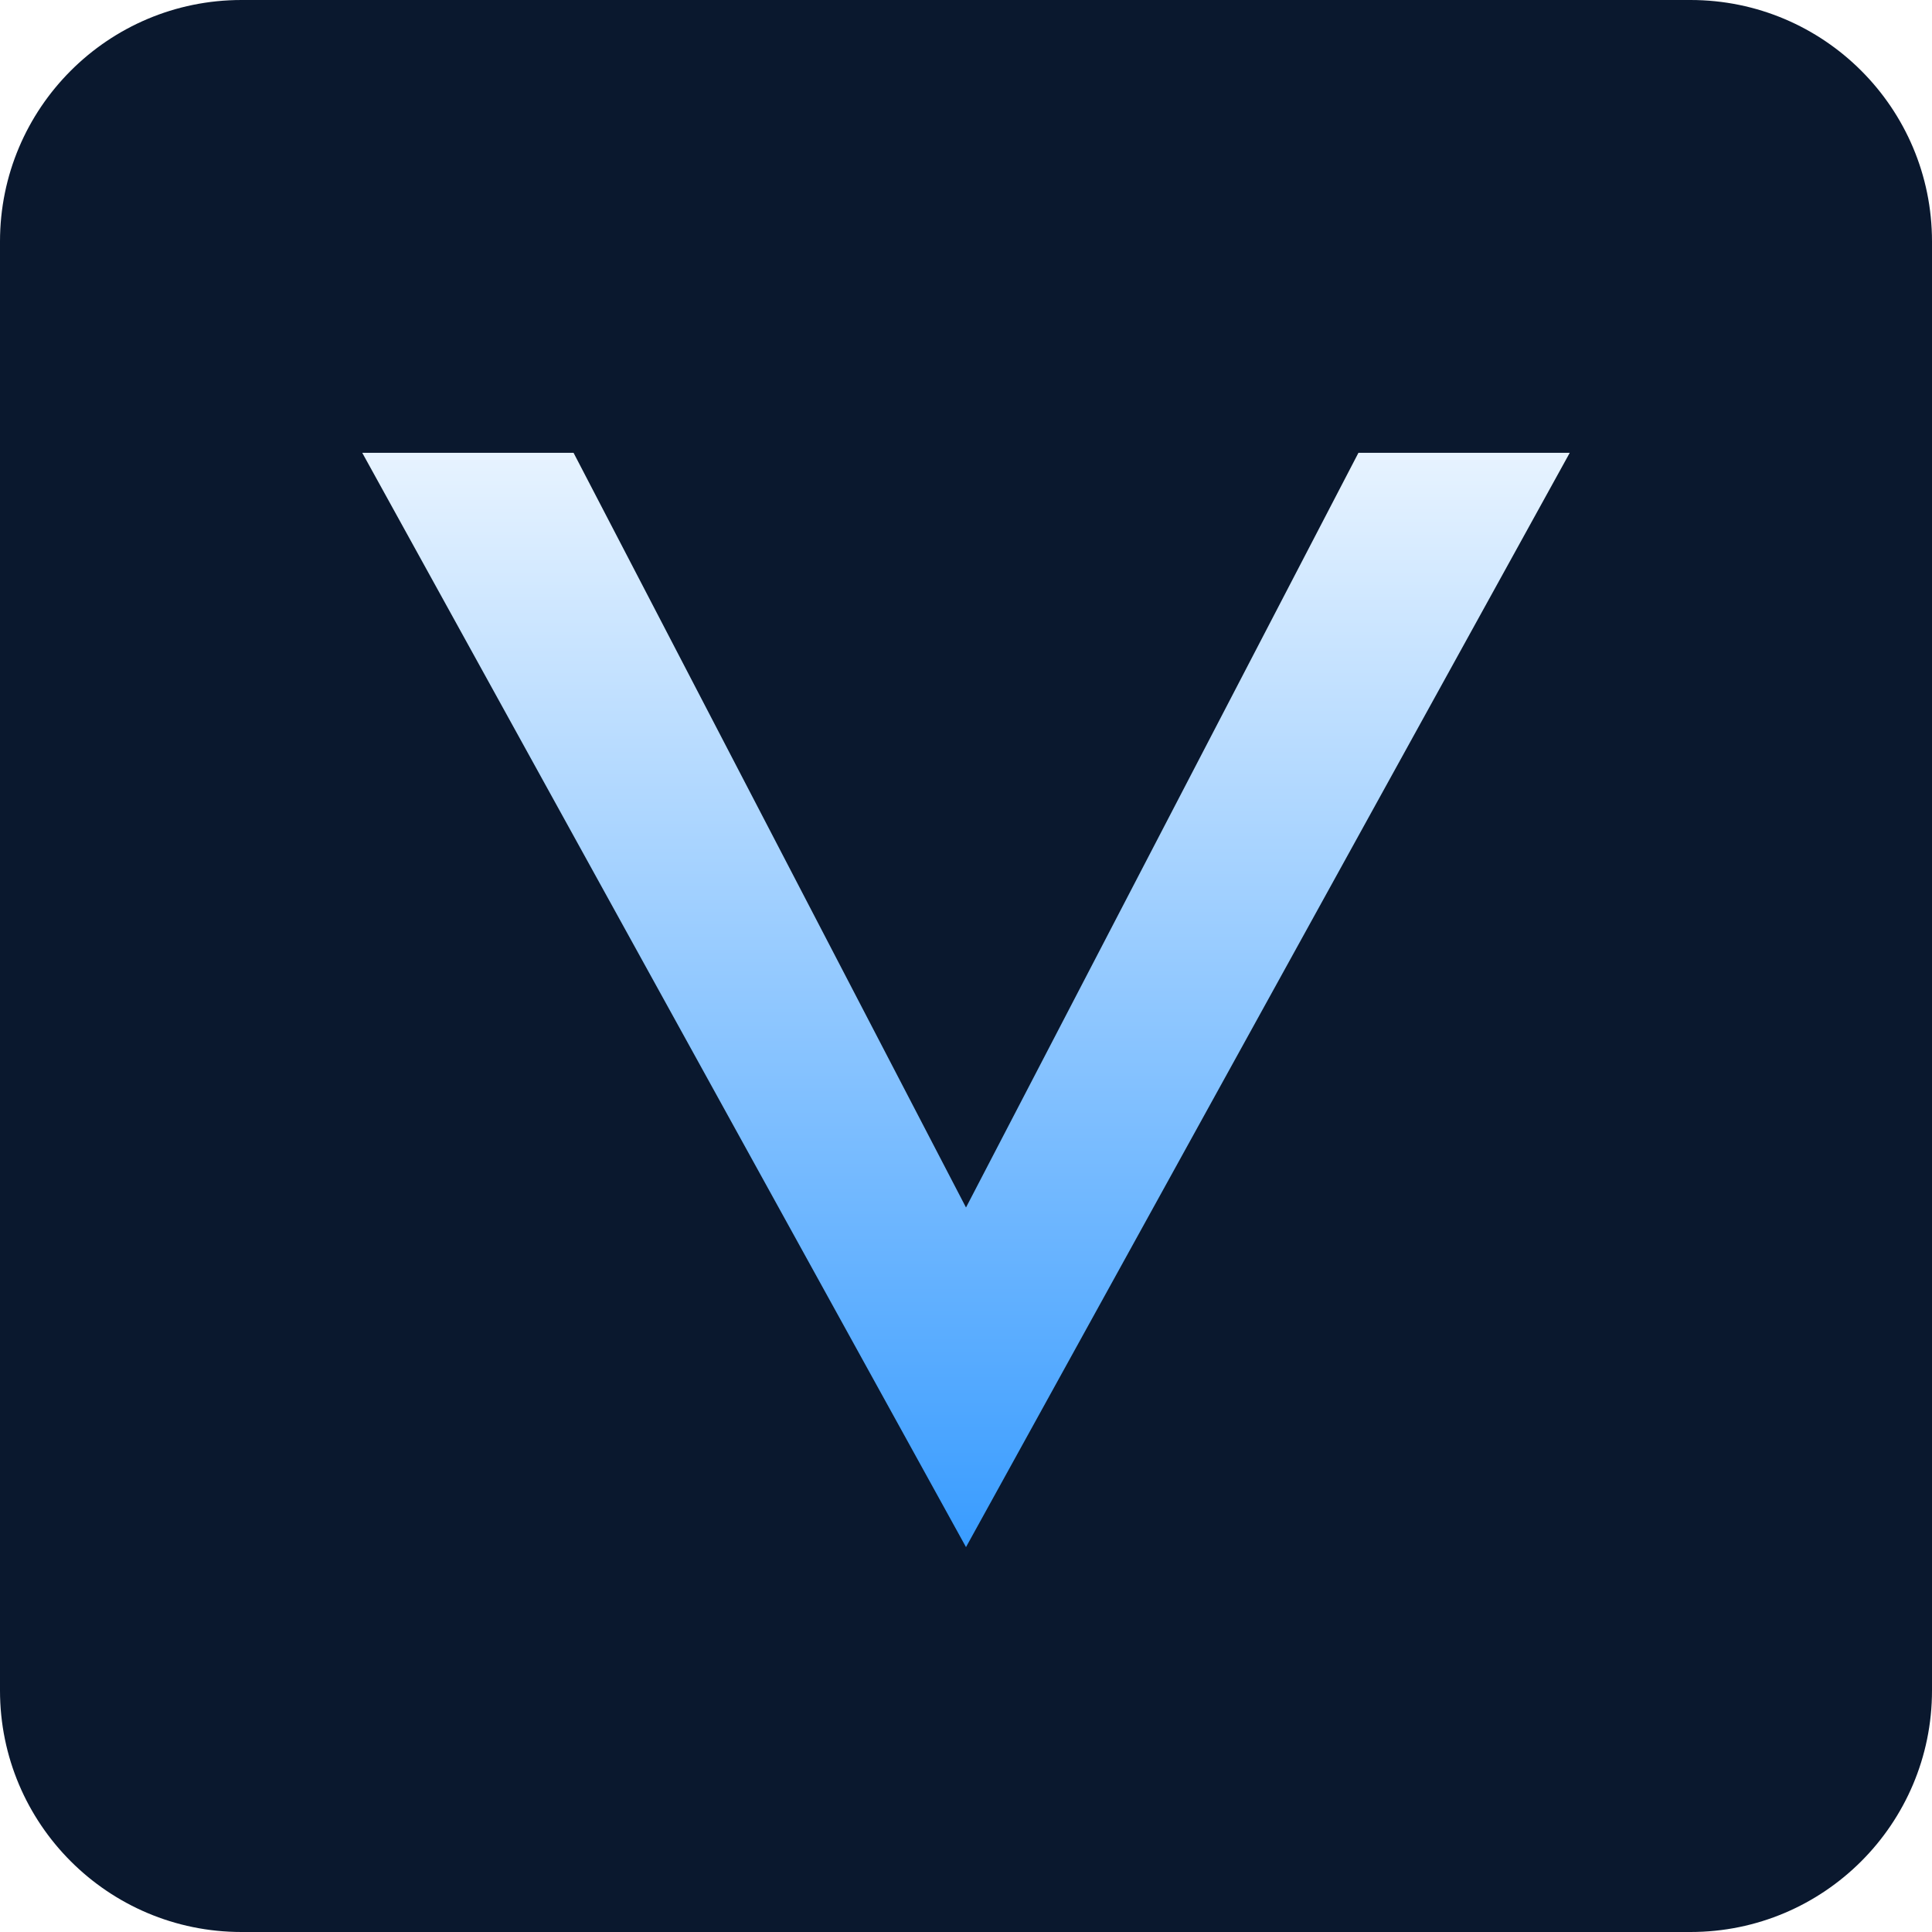
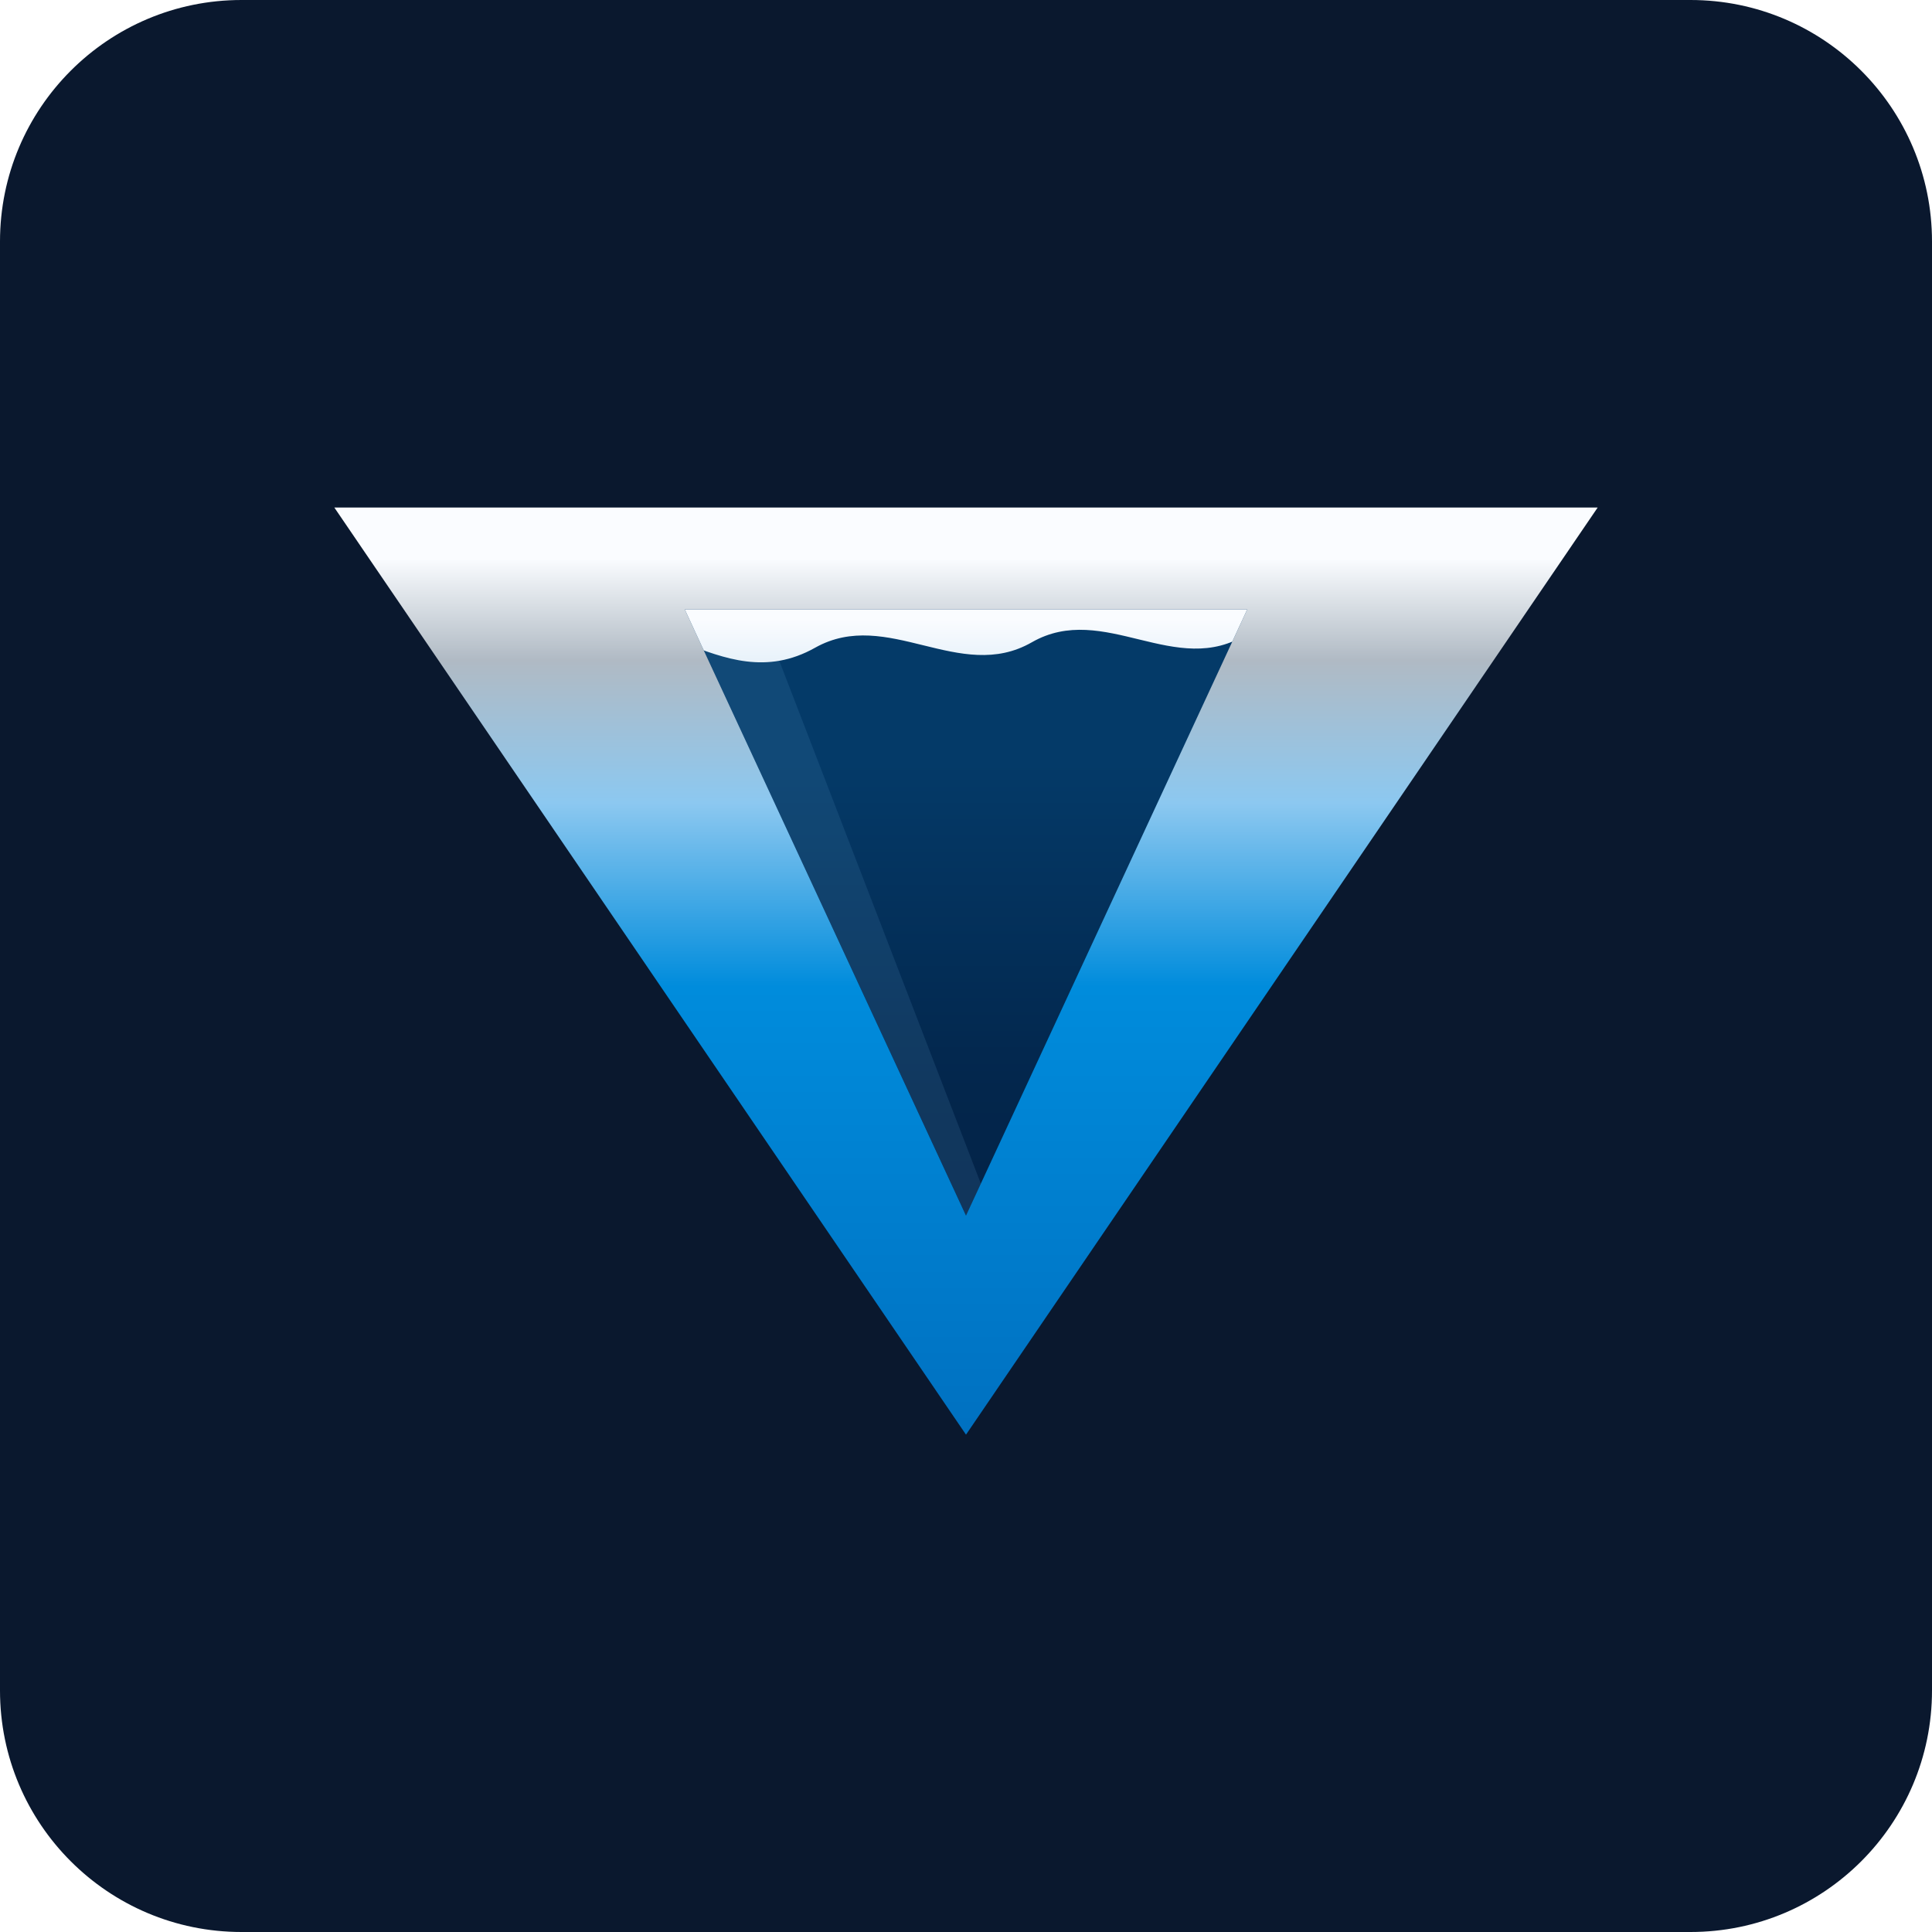
<svg xmlns="http://www.w3.org/2000/svg" viewBox="0 0 512 512" fill="none">
  <rect width="512" height="512" rx="64" fill="#0A182E" />
  <defs>
-     <linearGradient id="vgrad" x1="256" y1="80" x2="256" y2="420" gradientUnits="userSpaceOnUse">
-       <stop offset="0%" stop-color="#FFFFFF" />
-       <stop offset="100%" stop-color="#3399FF" />
+     <linearGradient id="v-outer" x1="32" y1="0" x2="32" y2="48" gradientUnits="userSpaceOnUse">
+       <stop offset="0%" stop-color="#FAFCFF" />
+       <stop offset="10%" stop-color="#FAFCFF" />
+       <stop offset="20%" stop-color="#B0BAC4" />
+       <stop offset="34%" stop-color="#8CC8F0" />
+       <stop offset="52%" stop-color="#008CDC" />
+       <stop offset="100%" stop-color="#006EBE" />
    </linearGradient>
+     <linearGradient id="v-inner" x1="32" y1="0" x2="32" y2="48" gradientUnits="userSpaceOnUse">
+       <stop offset="0%" stop-color="#043A68" />
+       <stop offset="30%" stop-color="#043A68" />
+       <stop offset="62%" stop-color="#03264C" />
+       <stop offset="100%" stop-color="#021E3E" />
+     </linearGradient>
+     <linearGradient id="v-ice" x1="32" y1="0" x2="32" y2="48" gradientUnits="userSpaceOnUse">
+       <stop offset="0%" stop-color="#FAFCFF" />
+       <stop offset="16%" stop-color="#FAFCFF" />
+       <stop offset="24%" stop-color="#D7E8F5" />
+       <stop offset="100%" stop-color="#B9D4EB" />
+     </linearGradient>
+     <clipPath id="v-clip">
+       <path d="M18.75 7.2 L45.25 7.2 L32 35.76 Z" />
+     </clipPath>
  </defs>
-   <path d="M96 120L256 410L416 120H360L256 320L152 120H96Z" fill="url(#vgrad)" />
+   <g transform="translate(76 121) scale(5.625)">
+     <path d="M2.24 2.4 L61.76 2.4 L32 46.08 Z" fill="url(#v-outer)" />
+     <path d="M18.75 7.2 L45.25 7.2 L32 35.76 Z" fill="url(#v-inner)" />
+     <g clip-path="url(#v-clip)">
+       <path d="M18.75 7.2 L22.27 7.2 L33.28 35.76 L32 35.76 Z" fill="#5A96C8" opacity="0.16" />
+       <path d="M18.75 7.2 H45.25 V8.35 C41.9 10.5, 38.5 6.8, 35.1 8.75 C31.7 10.7, 28.3 7.1, 24.9 9.0 C22.6 10.3, 20.6 9.5, 18.75 8.8 Z" fill="url(#v-ice)" />
+     </g>
+   </g>
</svg>
